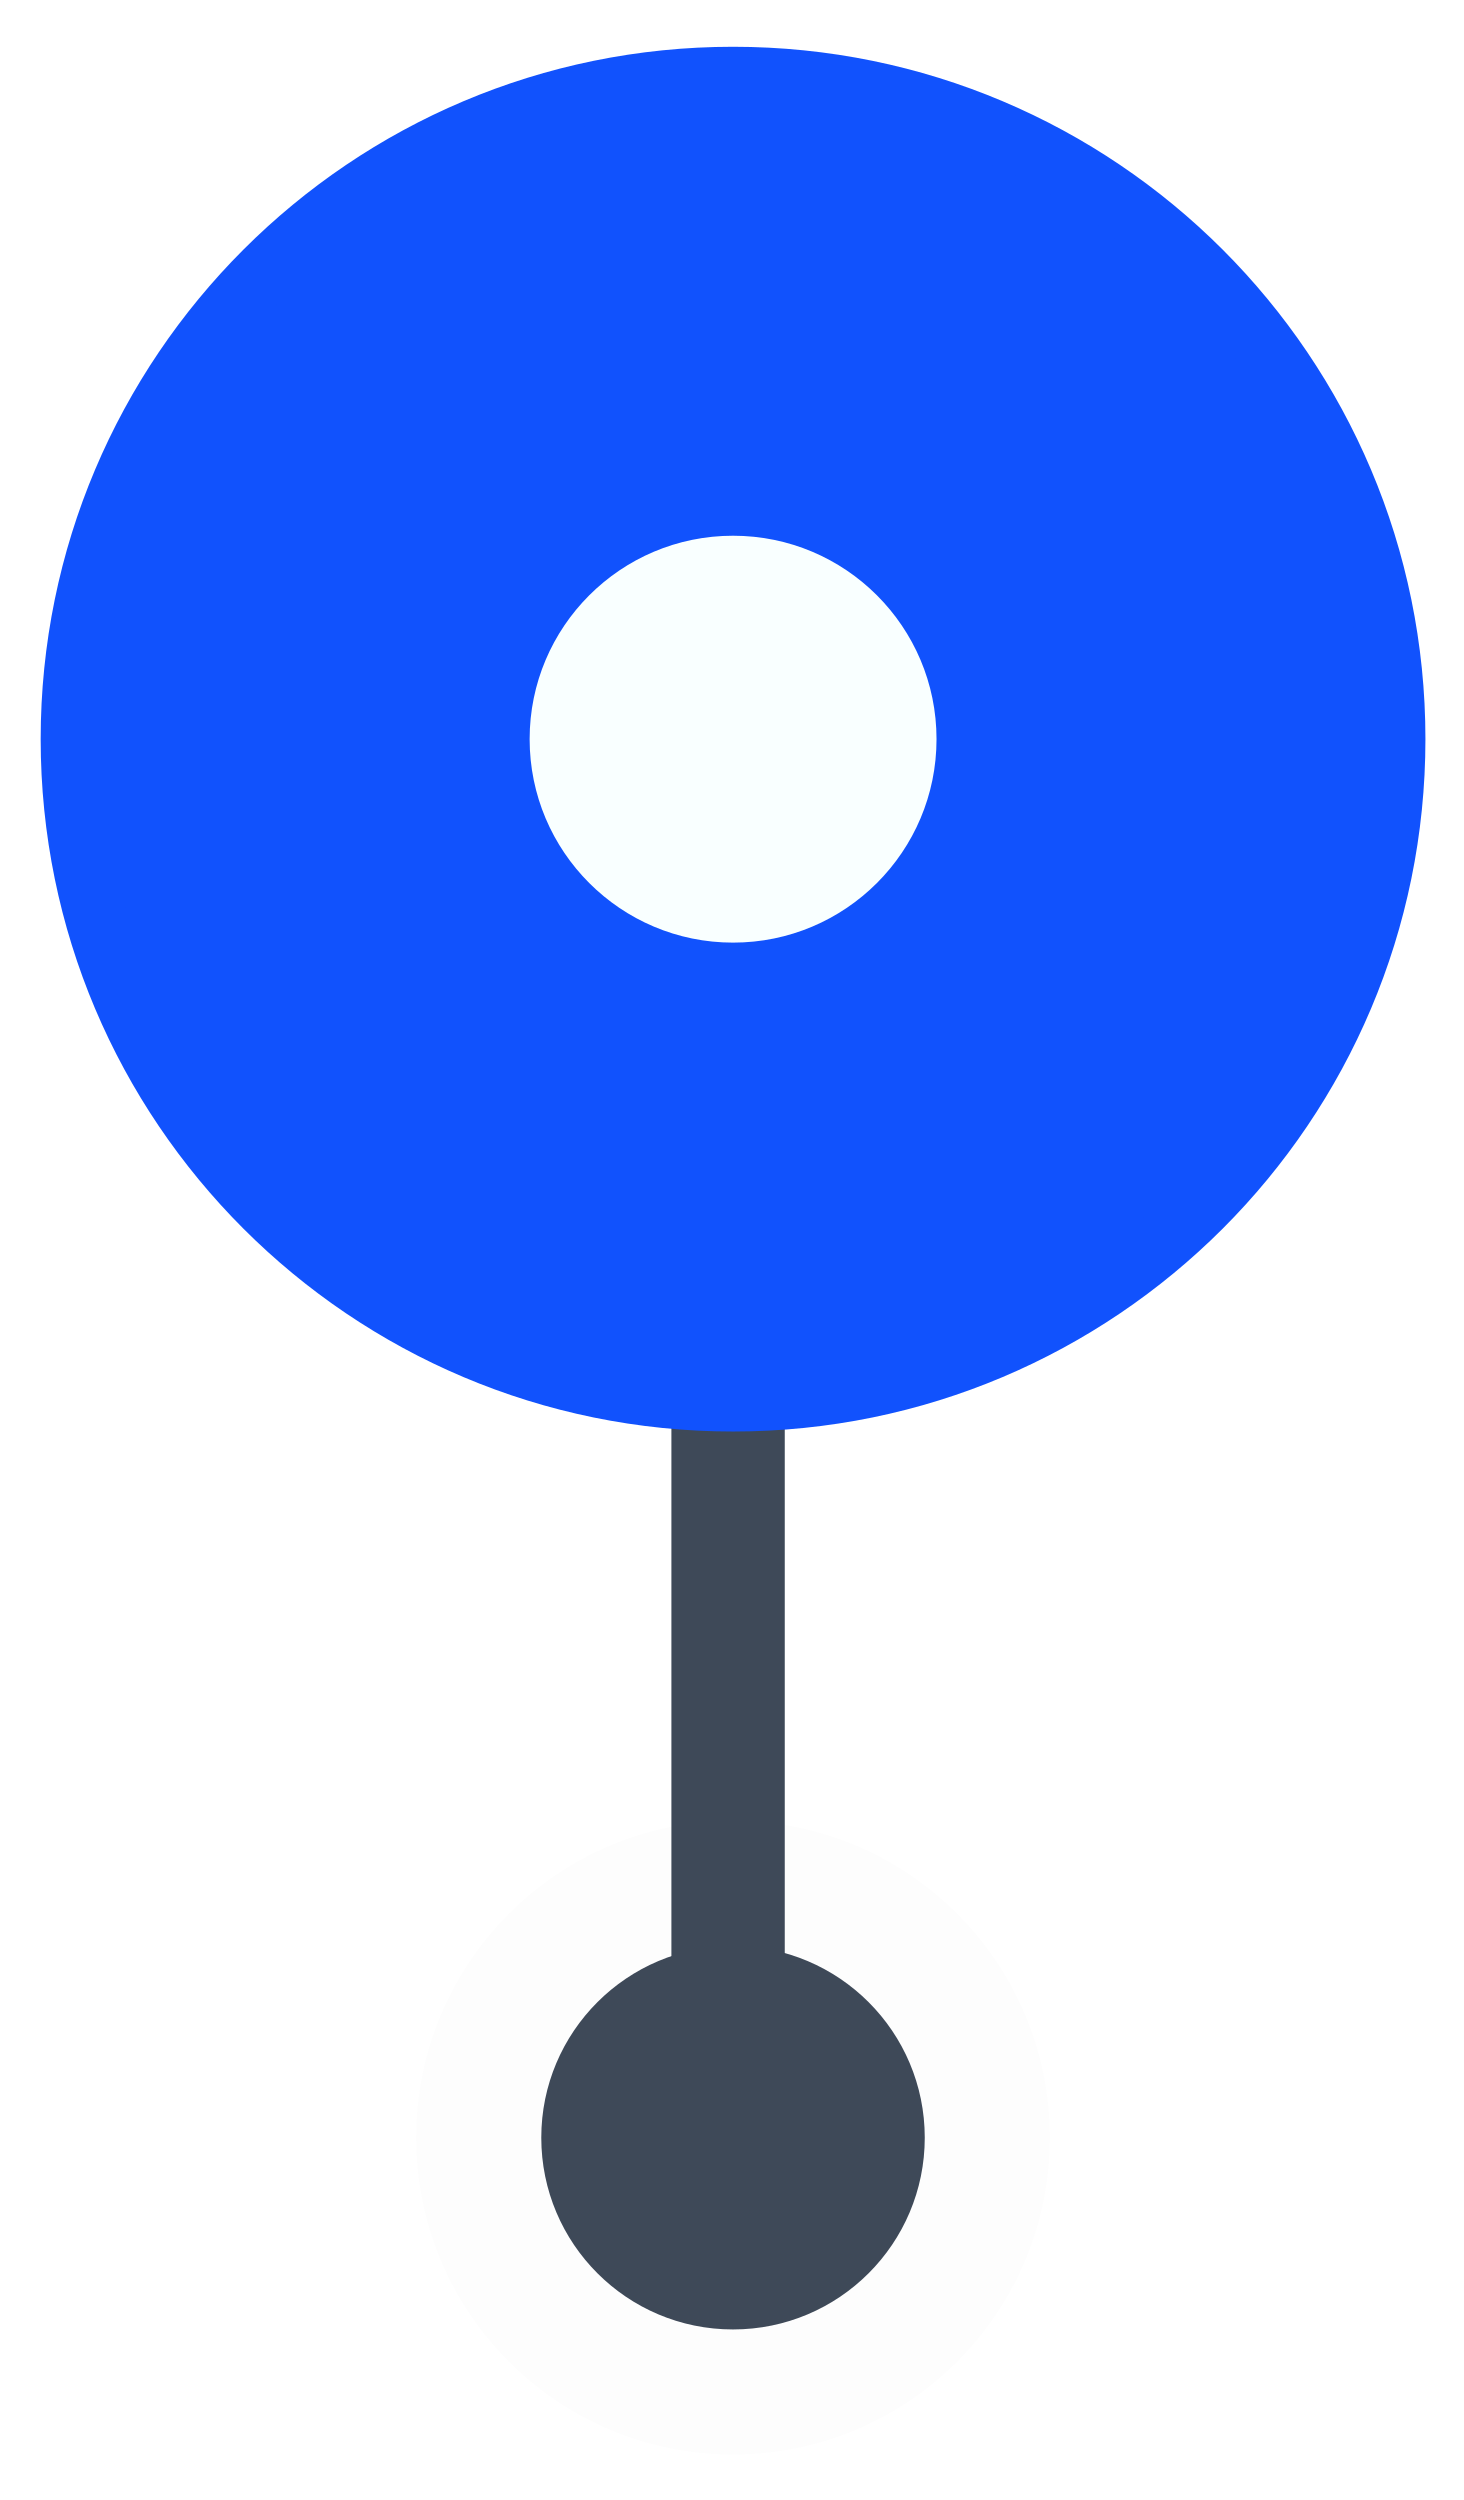
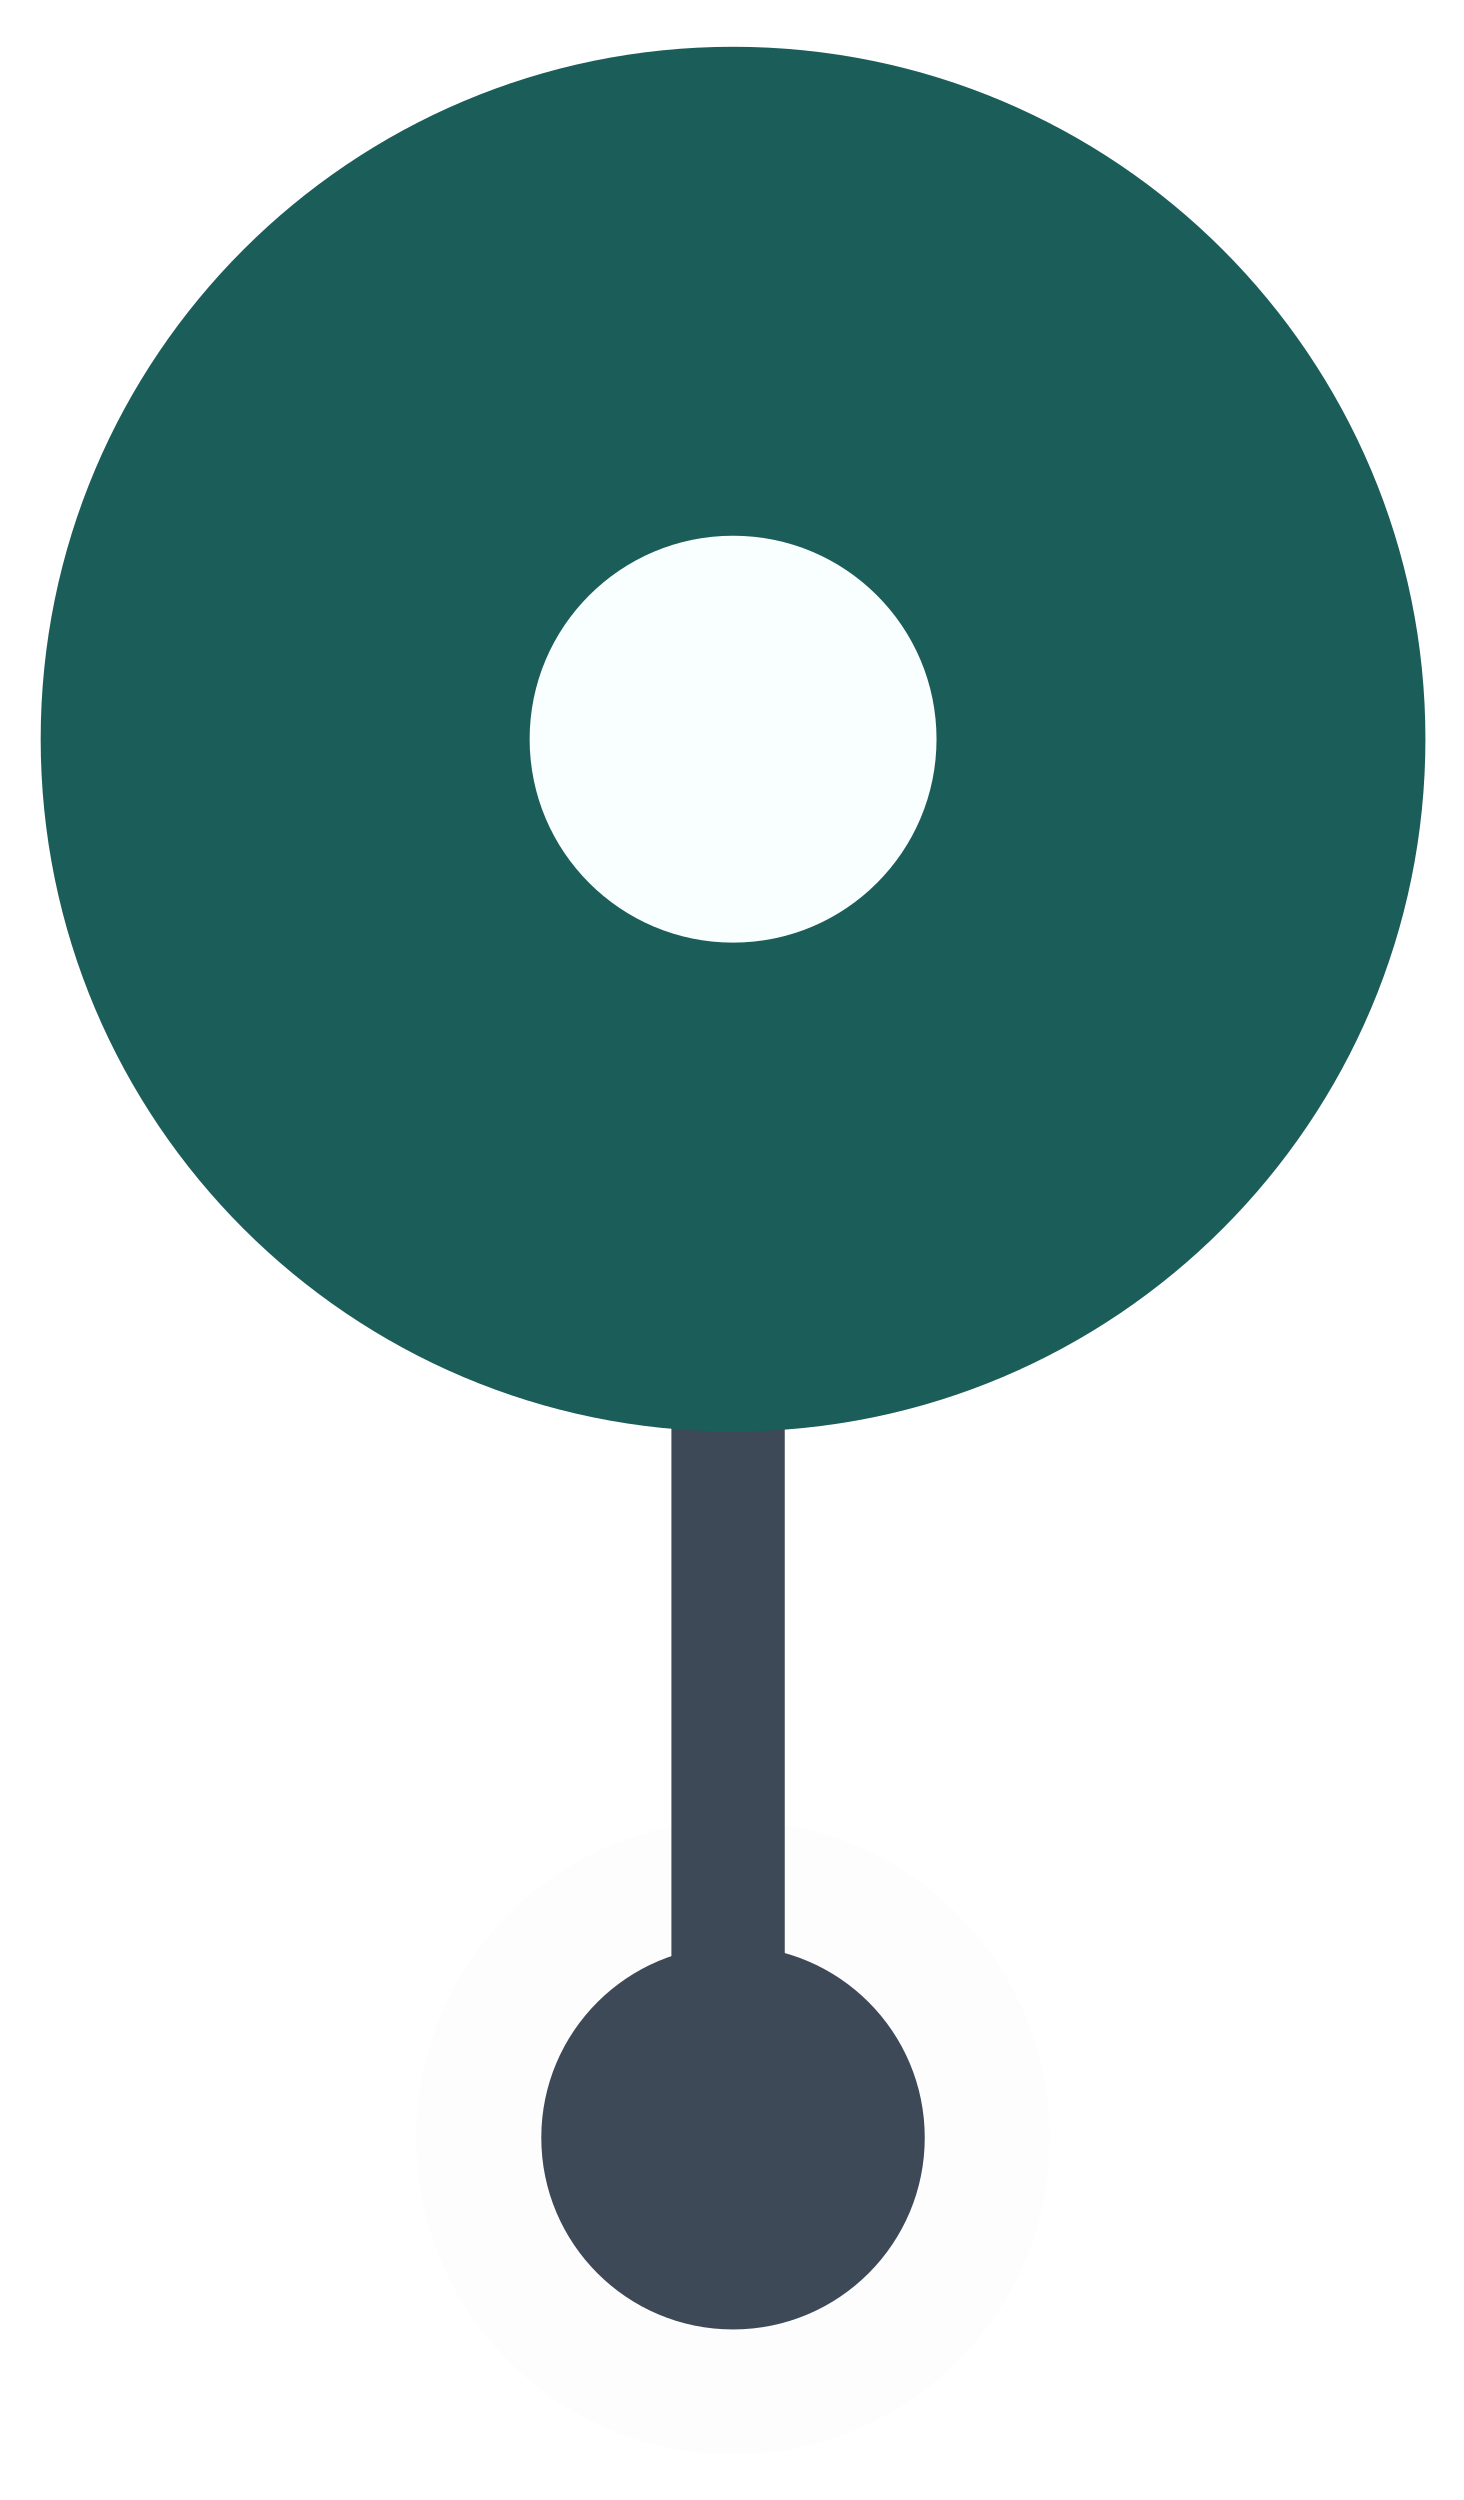
<svg xmlns="http://www.w3.org/2000/svg" width="48" height="82" viewBox="0 0 24 41" fill="none">
  <path d="M12.022 39.228C14.325 39.228 16.192 37.361 16.192 35.058C16.192 32.755 14.325 30.888 12.022 30.888C9.719 30.888 7.852 32.755 7.852 35.058C7.852 37.361 9.719 39.228 12.022 39.228Z" fill="#3E4958" />
  <path fill-rule="evenodd" clip-rule="evenodd" d="M12.021 31.914C10.285 31.914 8.877 33.322 8.877 35.058C8.877 36.795 10.285 38.203 12.021 38.203C13.758 38.203 15.166 36.795 15.166 35.058C15.166 33.322 13.758 31.914 12.021 31.914ZM6.826 35.058C6.826 32.189 9.152 29.862 12.021 29.862C14.891 29.862 17.217 32.189 17.217 35.058C17.217 37.928 14.891 40.254 12.021 40.254C9.152 40.254 6.826 37.928 6.826 35.058Z" fill="#FDFDFD" />
  <path fill-rule="evenodd" clip-rule="evenodd" d="M11.011 22.452H12.87V34.322H11.011V22.452Z" fill="#3E4958" />
-   <path d="M12.022 22.964C18.01 22.964 22.865 18.11 22.865 12.122C22.865 6.134 18.01 1.279 12.022 1.279C6.034 1.279 1.18 6.134 1.18 12.122C1.18 18.11 6.034 22.964 12.022 22.964Z" fill="#1152FD" />
-   <path fill-rule="evenodd" clip-rule="evenodd" d="M12.022 1.792C6.317 1.792 1.692 6.417 1.692 12.122C1.692 17.827 6.317 22.451 12.022 22.451C17.727 22.451 22.352 17.827 22.352 12.122C22.352 6.417 17.727 1.792 12.022 1.792ZM0.667 12.122C0.667 5.851 5.751 0.767 12.022 0.767C18.293 0.767 23.377 5.851 23.377 12.122C23.377 18.393 18.293 23.477 12.022 23.477C5.751 23.477 0.667 18.393 0.667 12.122Z" fill="#1152FD" />
+   <path d="M12.022 22.964C18.01 22.964 22.865 18.11 22.865 12.122C22.865 6.134 18.01 1.279 12.022 1.279C6.034 1.279 1.18 6.134 1.18 12.122C1.18 18.11 6.034 22.964 12.022 22.964Z" fill="#1B5D59" />
+   <path fill-rule="evenodd" clip-rule="evenodd" d="M12.022 1.792C6.317 1.792 1.692 6.417 1.692 12.122C1.692 17.827 6.317 22.451 12.022 22.451C17.727 22.451 22.352 17.827 22.352 12.122C22.352 6.417 17.727 1.792 12.022 1.792ZM0.667 12.122C0.667 5.851 5.751 0.767 12.022 0.767C18.293 0.767 23.377 5.851 23.377 12.122C23.377 18.393 18.293 23.477 12.022 23.477C5.751 23.477 0.667 18.393 0.667 12.122Z" fill="#1B5D59" />
  <path d="M12.022 15.459C13.865 15.459 15.359 13.965 15.359 12.122C15.359 10.28 13.865 8.786 12.022 8.786C10.18 8.786 8.686 10.28 8.686 12.122C8.686 13.965 10.18 15.459 12.022 15.459Z" fill="#F9FFFF" />
</svg>
